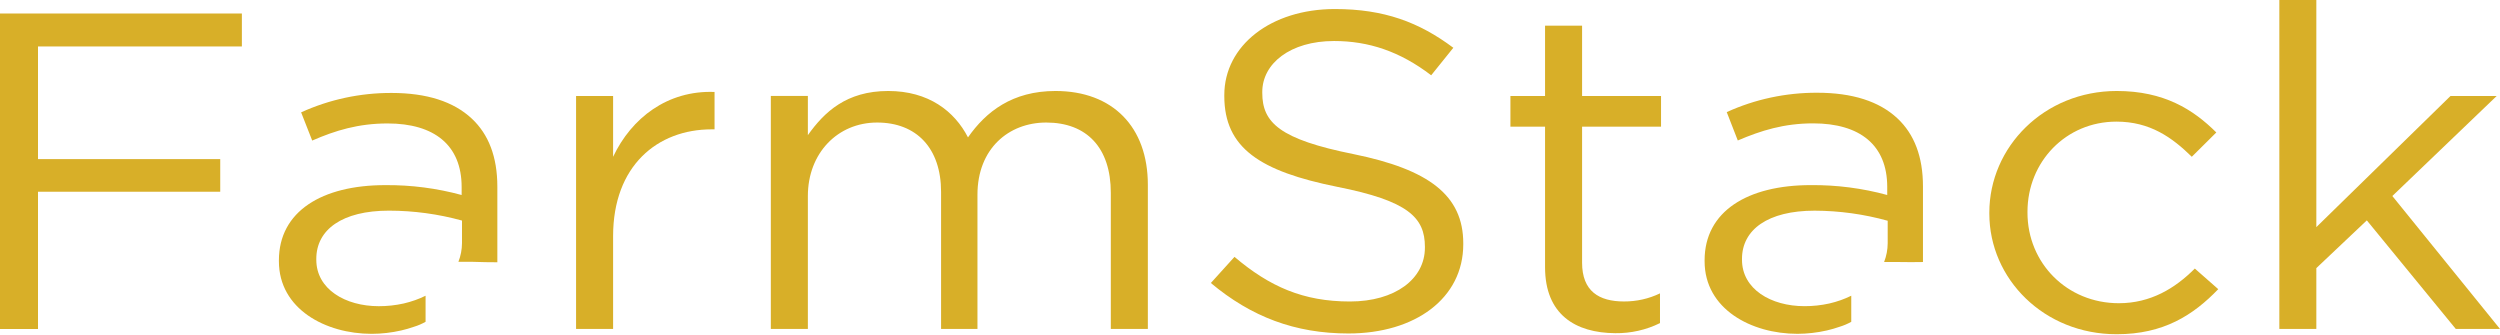
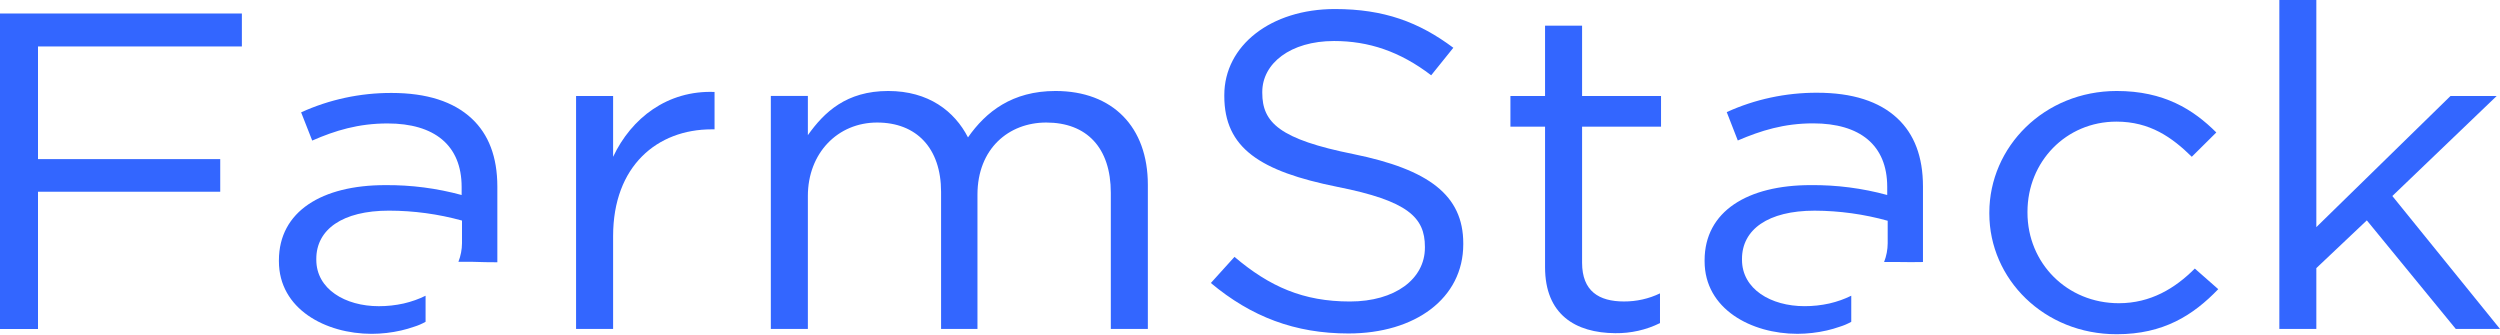
<svg xmlns="http://www.w3.org/2000/svg" width="374" height="50" viewBox="0 0 374 50" fill="none">
-   <path d="M287.676 39.198V27.894C287.676 23.442 286.377 20.071 283.859 17.712C281.126 15.151 277.1 13.873 271.849 13.873C267.163 13.858 262.535 14.849 258.32 16.771L259.974 21.017C263.431 19.533 266.883 18.456 271.248 18.456C278.227 18.456 282.329 21.691 282.329 27.959V29.172C278.613 28.157 274.758 27.658 270.888 27.693C261.45 27.693 255.008 31.602 255.008 38.947V39.082C255.008 46.231 261.987 49.939 268.891 49.939C270.376 49.935 271.856 49.767 273.299 49.436C273.949 49.286 274.588 49.102 275.215 48.882C275.821 48.698 276.403 48.45 276.949 48.143C276.949 47.499 276.949 46.86 276.949 46.216C276.949 45.572 276.949 44.893 276.949 44.239C276.445 44.488 275.925 44.709 275.392 44.898C274.829 45.098 274.254 45.267 273.669 45.401C272.452 45.671 271.205 45.806 269.954 45.803C264.918 45.803 260.602 43.243 260.602 38.861V38.73C260.602 34.348 264.489 31.516 271.468 31.516C275.17 31.529 278.85 32.037 282.398 33.025V36.396C282.393 37.352 282.211 38.3 281.862 39.198H284.073C285.301 39.222 286.502 39.222 287.676 39.198Z" fill="#D8AF28" />
-   <path d="M0 2.02H36.184V6.95H5.685V23.803H32.947V28.683H5.685V49.218H0V2.02Z" fill="#D8AF28" />
-   <path d="M74.403 39.235V27.931C74.403 23.479 73.104 20.108 70.586 17.749C67.853 15.188 63.827 13.905 58.576 13.905C53.889 13.892 49.261 14.885 45.048 16.808L46.706 21.029C50.164 19.52 53.616 18.468 57.98 18.468C64.96 18.468 69.061 21.703 69.061 27.971V29.174C65.346 28.159 61.491 27.66 57.621 27.695C48.199 27.695 41.724 31.604 41.724 38.949V39.084C41.724 46.233 48.704 49.941 55.608 49.941C57.093 49.937 58.572 49.769 60.015 49.438C60.665 49.288 61.305 49.104 61.932 48.884C62.539 48.7 63.121 48.45 63.666 48.14C63.666 47.501 63.666 46.862 63.666 46.218C63.666 45.574 63.666 44.895 63.666 44.241C63.162 44.49 62.642 44.711 62.109 44.9C61.546 45.1 60.97 45.269 60.386 45.403C59.168 45.673 57.921 45.808 56.67 45.806C51.635 45.806 47.319 43.245 47.319 38.863V38.727C47.319 34.345 51.205 31.513 58.184 31.513C61.885 31.517 65.565 32.017 69.115 32.997V36.368C69.109 37.324 68.928 38.272 68.578 39.17H70.79C72.025 39.214 73.229 39.235 74.403 39.235Z" fill="#D8AF28" />
-   <path d="M86.18 14.359H91.72V23.46C94.453 17.665 99.854 13.484 106.897 13.756V19.35H106.468C98.34 19.35 91.72 24.808 91.72 35.328V49.212H86.18V14.359Z" fill="#D8AF28" />
-   <path d="M115.316 14.352H120.857V20.218C123.299 16.782 126.612 13.612 132.871 13.612C138.911 13.612 142.798 16.631 144.811 20.555C147.495 16.711 151.43 13.612 157.905 13.612C166.468 13.612 171.718 19.005 171.718 27.633V49.205H166.178V28.846C166.178 22.104 162.581 18.331 156.514 18.331C150.904 18.331 146.228 22.24 146.228 29.117V49.205H140.785V28.71C140.785 22.17 137.112 18.331 131.212 18.331C125.312 18.331 120.857 22.914 120.857 29.318V49.205H115.316V14.352Z" fill="#D8AF28" />
-   <path d="M181.142 42.337L184.68 38.428C189.931 42.88 194.966 45.104 201.946 45.104C208.705 45.104 213.166 41.733 213.166 37.055V36.919C213.166 32.537 210.648 30.047 200.072 27.954C188.481 25.62 183.156 22.139 183.156 14.361V14.225C183.156 6.81 190.135 1.352 199.701 1.352C207.04 1.352 212.291 3.309 217.418 7.147L214.105 11.262C209.429 7.69 204.753 6.136 199.573 6.136C193.028 6.136 188.836 9.506 188.836 13.757V13.888C188.836 18.34 191.423 20.836 202.504 23.059C213.724 25.353 218.905 29.192 218.905 36.406V36.542C218.905 44.631 211.711 49.888 201.725 49.888C193.732 49.888 187.187 47.393 181.142 42.337Z" fill="#D8AF28" />
-   <path d="M231.14 39.974V18.945H225.959V14.357H231.14V3.843H236.68V14.357H248.491V18.945H236.68V39.3C236.68 43.551 239.198 45.1 242.94 45.1C244.816 45.108 246.667 44.693 248.335 43.888V48.335C246.274 49.355 243.972 49.874 241.64 49.844C235.681 49.804 231.14 47.052 231.14 39.974Z" fill="#D8AF28" />
-   <path d="M297.604 31.949V31.814C297.604 21.973 305.807 13.612 316.668 13.612C323.722 13.612 328.108 16.374 331.56 19.815L327.894 23.453C324.941 20.555 321.634 18.195 316.62 18.195C309.066 18.195 303.311 24.197 303.311 31.678V31.814C303.311 39.36 309.216 45.361 316.979 45.361C321.725 45.361 325.397 43.138 328.344 40.175L331.85 43.259C328.092 47.167 323.647 50 316.668 50C305.807 50.015 297.604 41.749 297.604 31.949Z" fill="#D8AF28" />
-   <path d="M340.989 0H346.524V33.978L366.597 14.358H373.506L357.894 29.324L374 49.211H367.386L354.077 32.967L346.524 40.11V49.211H340.989V0Z" fill="#D8AF28" />
+   <path d="M287.676 39.198V27.894C287.676 23.442 286.376 20.071 283.858 17.712C281.126 15.151 277.099 13.873 271.849 13.873C267.162 13.858 262.534 14.849 258.32 16.771L259.974 21.017C263.431 19.533 266.883 18.456 271.248 18.456C278.227 18.456 282.328 21.691 282.328 27.959V29.172C278.613 28.157 274.758 27.658 270.888 27.693C261.45 27.693 255.008 31.602 255.008 38.947V39.082C255.008 46.231 261.987 49.939 268.891 49.939C270.376 49.935 271.856 49.767 273.299 49.436C273.948 49.286 274.588 49.102 275.215 48.882C275.821 48.698 276.403 48.45 276.949 48.143C276.949 47.499 276.949 46.86 276.949 46.216C276.949 45.572 276.949 44.893 276.949 44.239C276.445 44.488 275.925 44.709 275.392 44.898C274.829 45.098 274.254 45.267 273.669 45.401C272.452 45.671 271.205 45.806 269.954 45.803C264.918 45.803 260.602 43.243 260.602 38.861V38.73C260.602 34.348 264.489 31.516 271.468 31.516C275.169 31.529 278.85 32.037 282.398 33.025V36.396C282.393 37.352 282.211 38.3 281.861 39.198H284.073C285.301 39.222 286.502 39.222 287.676 39.198Z" fill="#3366FF" />
+   <path d="M0 2.02H36.184V6.95H5.685V23.803H32.947V28.683H5.685V49.218H0V2.02Z" fill="#3366FF" />
+   <path d="M74.403 39.235V27.931C74.403 23.479 73.104 20.108 70.586 17.749C67.853 15.188 63.827 13.905 58.577 13.905C53.889 13.892 49.261 14.885 45.048 16.808L46.707 21.029C50.164 19.52 53.616 18.468 57.981 18.468C64.96 18.468 69.061 21.703 69.061 27.971V29.174C65.346 28.159 61.491 27.66 57.621 27.695C48.199 27.695 41.725 31.604 41.725 38.949V39.084C41.725 46.233 48.704 49.941 55.608 49.941C57.093 49.937 58.573 49.769 60.015 49.438C60.665 49.288 61.305 49.104 61.932 48.884C62.539 48.7 63.121 48.45 63.666 48.14C63.666 47.501 63.666 46.862 63.666 46.218C63.666 45.574 63.666 44.895 63.666 44.241C63.162 44.49 62.642 44.711 62.109 44.9C61.546 45.1 60.971 45.269 60.386 45.403C59.168 45.673 57.922 45.808 56.671 45.806C51.635 45.806 47.319 43.245 47.319 38.863V38.727C47.319 34.345 51.206 31.513 58.185 31.513C61.885 31.517 65.566 32.017 69.115 32.997V36.368C69.11 37.324 68.928 38.272 68.578 39.17H70.79C72.025 39.214 73.229 39.235 74.403 39.235Z" fill="#3366FF" />
+   <path d="M86.18 14.359H91.721V23.46C94.453 17.665 99.854 13.484 106.897 13.756V19.35H106.468C98.34 19.35 91.721 24.808 91.721 35.328V49.212H86.18V14.359Z" fill="#3366FF" />
+   <path d="M115.316 14.352H120.857V20.218C123.299 16.782 126.612 13.612 132.872 13.612C138.911 13.612 142.798 16.631 144.811 20.555C147.495 16.711 151.431 13.612 157.905 13.612C166.468 13.612 171.718 19.005 171.718 27.633V49.205H166.178V28.846C166.178 22.104 162.581 18.331 156.515 18.331C150.905 18.331 146.229 22.24 146.229 29.117V49.205H140.785V28.71C140.785 22.17 137.113 18.331 131.213 18.331C125.313 18.331 120.857 22.914 120.857 29.318V49.205H115.316V14.352Z" fill="#3366FF" />
+   <path d="M181.143 42.337L184.68 38.428C189.931 42.88 194.967 45.104 201.946 45.104C208.705 45.104 213.166 41.733 213.166 37.055V36.919C213.166 32.537 210.648 30.047 200.072 27.954C188.481 25.62 183.156 22.139 183.156 14.361V14.225C183.156 6.81 190.135 1.352 199.702 1.352C207.04 1.352 212.291 3.309 217.418 7.147L214.105 11.262C209.429 7.69 204.753 6.136 199.573 6.136C193.029 6.136 188.836 9.506 188.836 13.757V13.888C188.836 18.34 191.423 20.836 202.504 23.059C213.724 25.353 218.905 29.192 218.905 36.406V36.542C218.905 44.631 211.711 49.888 201.726 49.888C193.732 49.888 187.188 47.393 181.143 42.337Z" fill="#3366FF" />
+   <path d="M231.14 39.974V18.945H225.959V14.357H231.14V3.843H236.68V14.357H248.491V18.945H236.68V39.3C236.68 43.551 239.198 45.1 242.94 45.1C244.816 45.108 246.667 44.693 248.335 43.888V48.335C246.274 49.355 243.972 49.874 241.64 49.844C235.681 49.804 231.14 47.052 231.14 39.974Z" fill="#3366FF" />
+   <path d="M297.604 31.949V31.814C297.604 21.973 305.807 13.612 316.668 13.612C323.722 13.612 328.108 16.374 331.56 19.815L327.893 23.453C324.941 20.555 321.634 18.195 316.619 18.195C309.066 18.195 303.311 24.197 303.311 31.678V31.814C303.311 39.36 309.216 45.361 316.979 45.361C321.725 45.361 325.397 43.138 328.344 40.175L331.85 43.259C328.092 47.167 323.647 50 316.668 50C305.807 50.015 297.604 41.749 297.604 31.949Z" fill="#3366FF" />
+   <path d="M340.989 0H346.524V33.978L366.597 14.358H373.506L357.894 29.324L374 49.211H367.386L354.077 32.967L346.524 40.11V49.211H340.989V0Z" fill="#3366FF" />
</svg>
